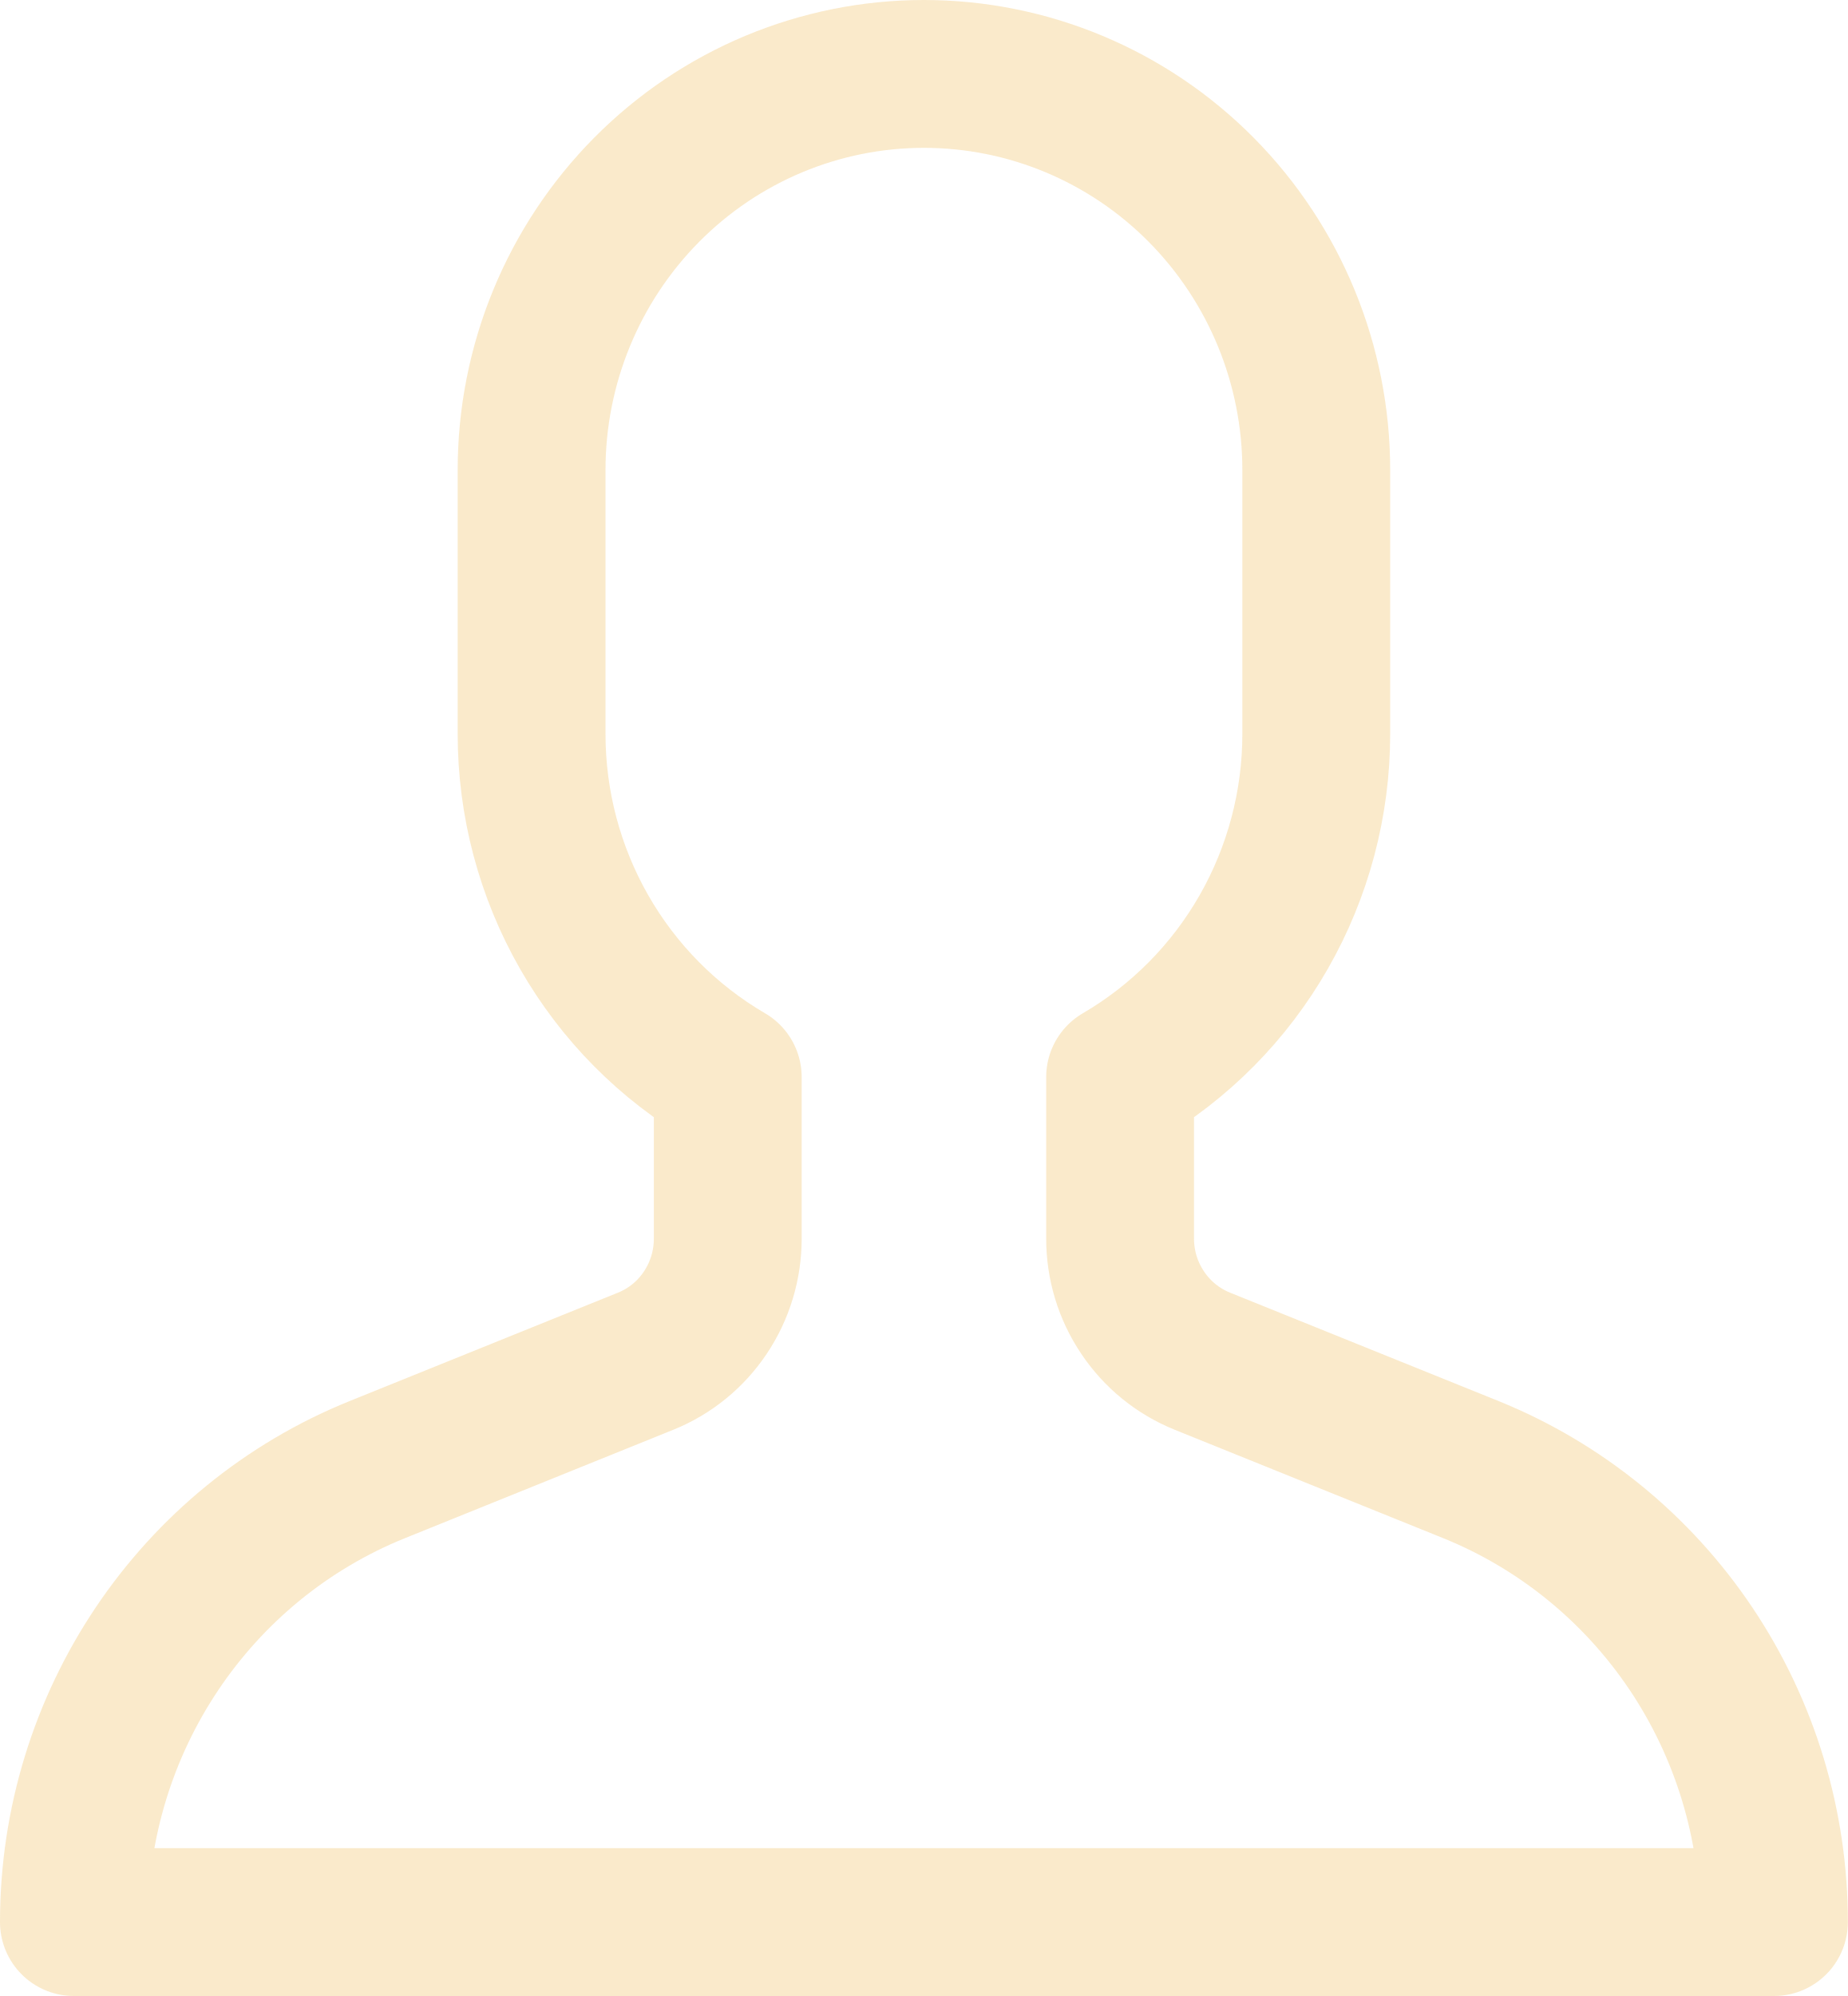
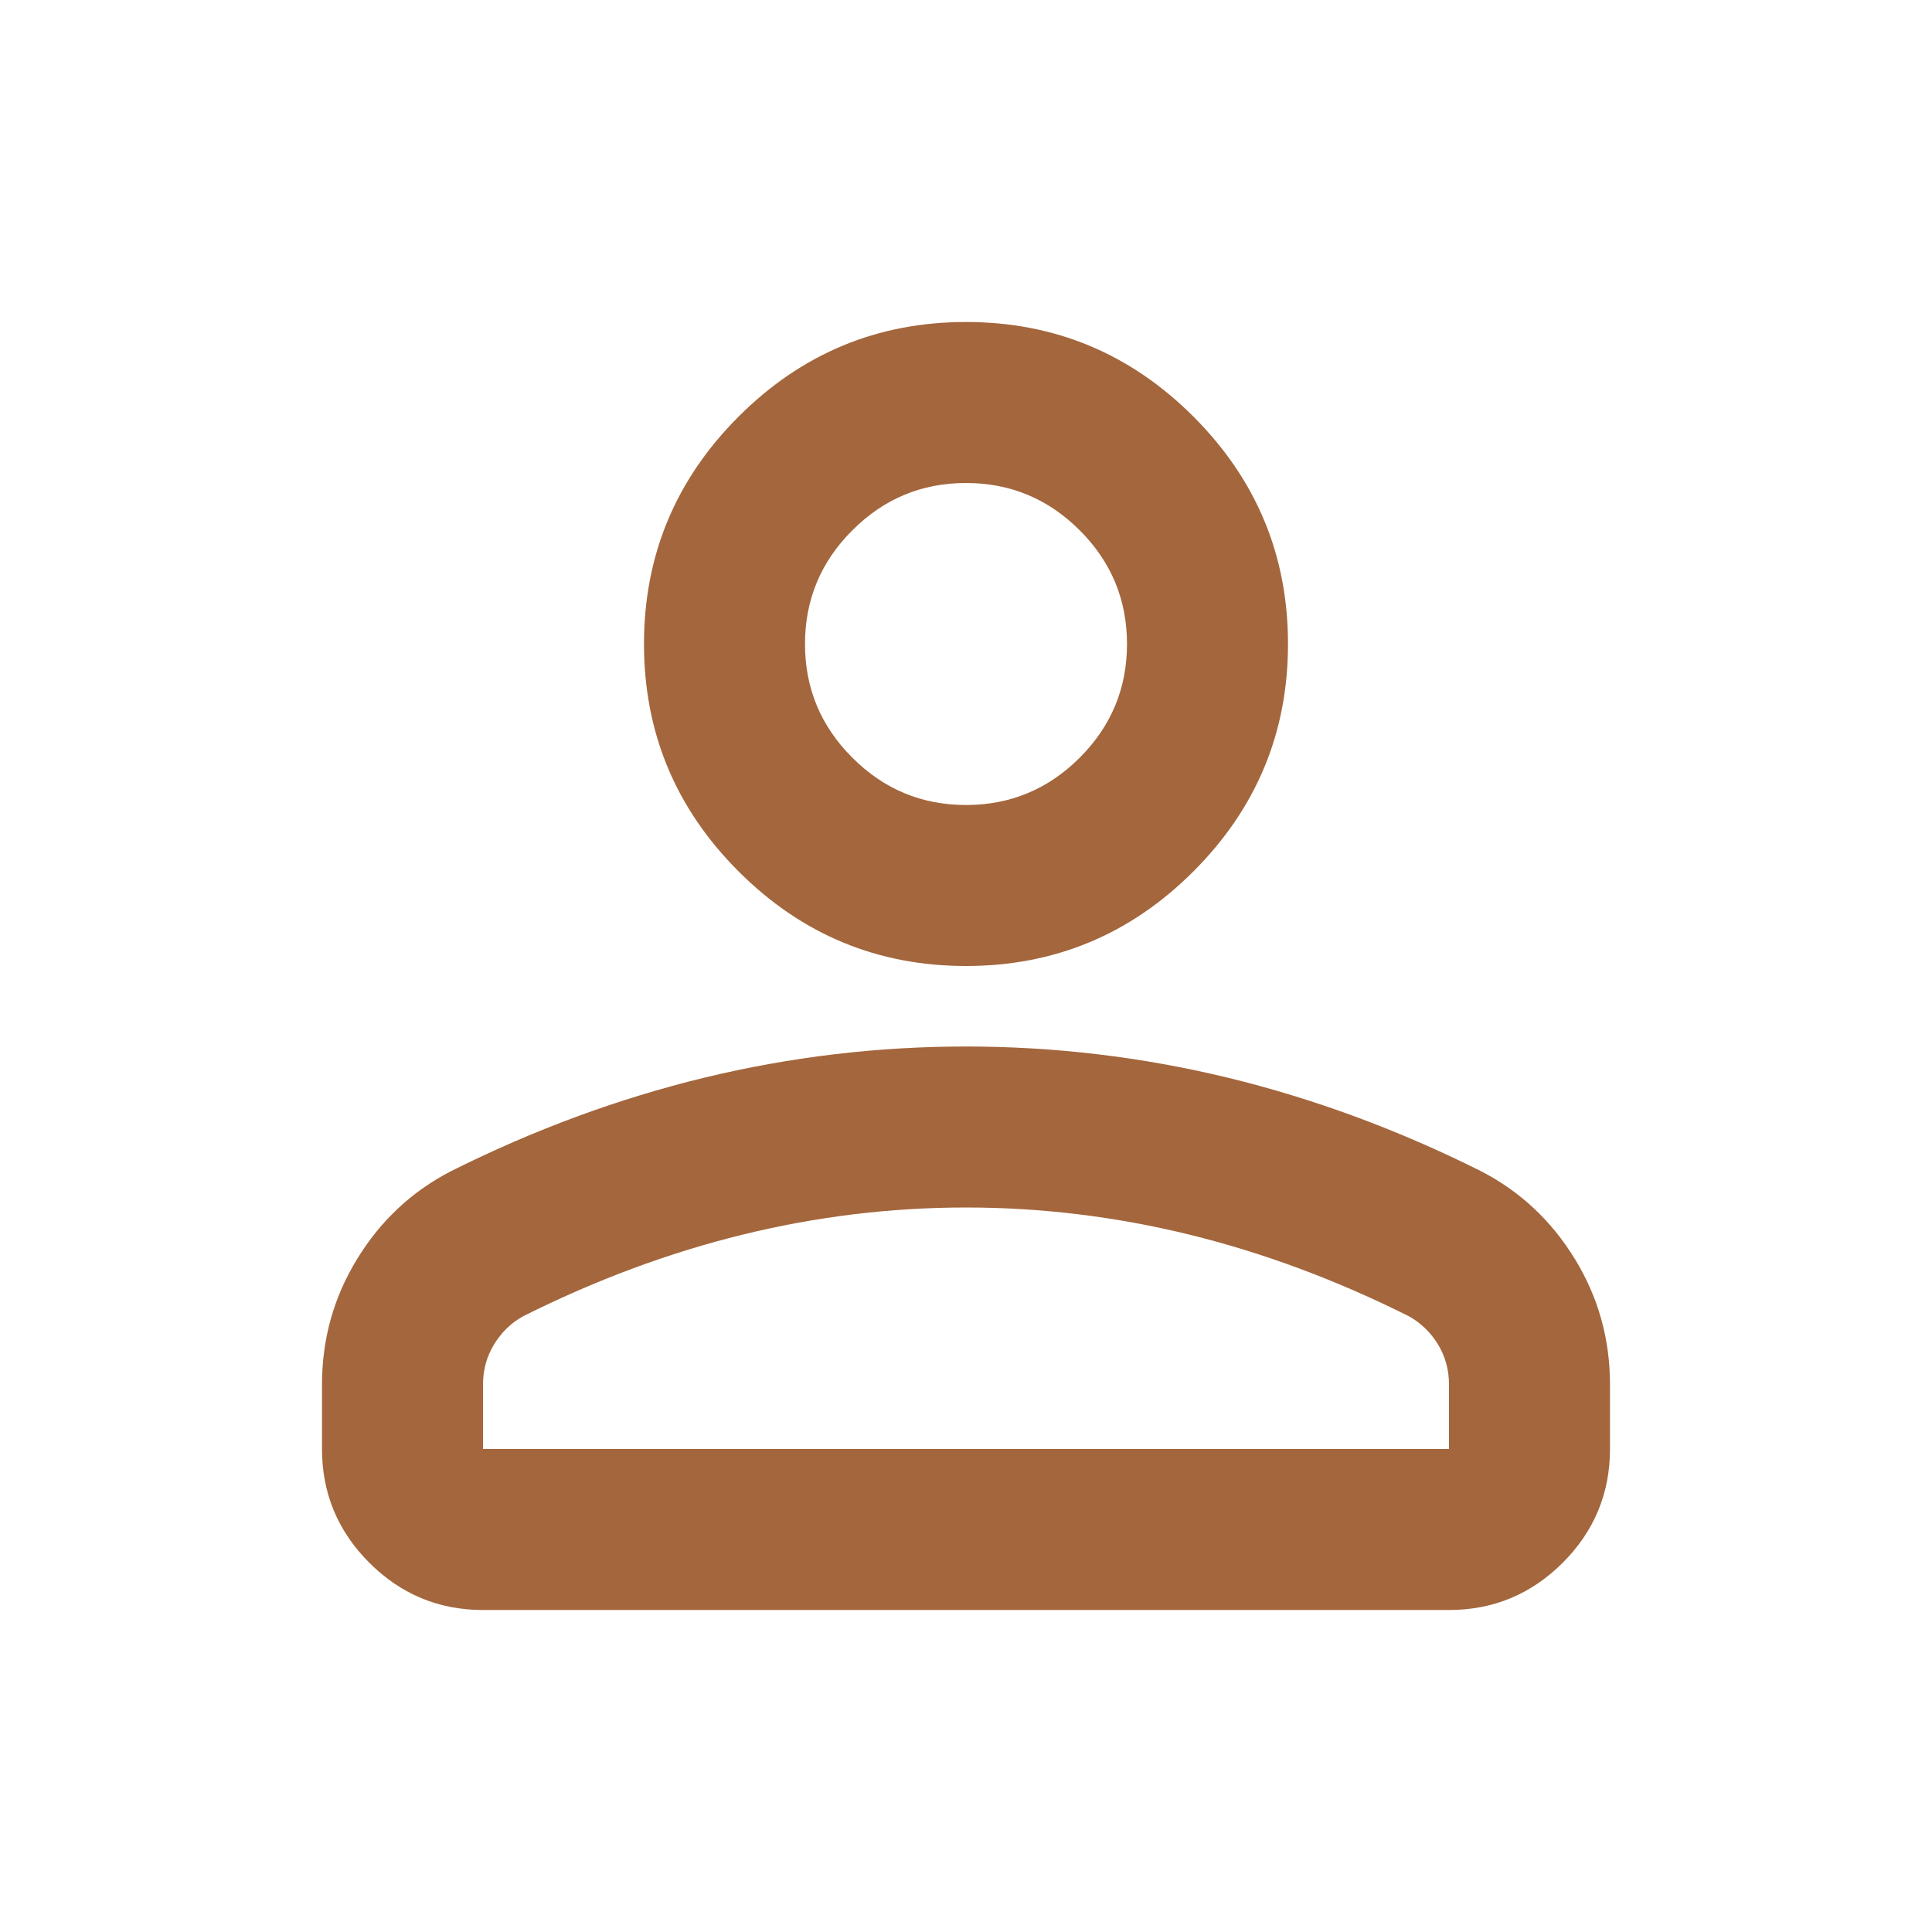
- <svg xmlns="http://www.w3.org/2000/svg" width="25" height="27" viewBox="0 0 25 27" fill="none">
-   <path d="M7.192 9.929V6.357C7.192 4.936 7.752 3.574 8.747 2.569C9.742 1.564 11.092 1 12.5 1C13.908 1 15.258 1.564 16.253 2.569C17.248 3.574 17.808 4.936 17.808 6.357V9.929C17.808 10.869 17.563 11.793 17.097 12.608C16.631 13.423 15.961 14.099 15.154 14.57V16.755C15.154 17.112 15.26 17.461 15.459 17.756C15.657 18.052 15.938 18.28 16.267 18.413L19.894 19.877C21.106 20.366 22.146 21.211 22.878 22.302C23.61 23.394 24.001 24.682 24 26H1C1 23.304 2.628 20.879 5.106 19.879L8.733 18.414C9.062 18.282 9.344 18.053 9.542 17.757C9.74 17.462 9.846 17.113 9.846 16.755V14.57C9.039 14.099 8.369 13.423 7.903 12.608C7.437 11.793 7.192 10.869 7.192 9.929Z" stroke="#F8E4BE" stroke-opacity="0.8" stroke-width="2" stroke-linecap="round" stroke-linejoin="round" />
+ <svg xmlns="http://www.w3.org/2000/svg" width="24" height="24" viewBox="0 0 24 24" fill="none">
+   <path d="M12 12C10.9 12 9.958 11.608 9.175 10.825C8.392 10.042 8 9.1 8 8C8 6.9 8.392 5.958 9.175 5.175C9.958 4.392 10.9 4 12 4C13.1 4 14.042 4.392 14.825 5.175C15.608 5.958 16 6.9 16 8C16 9.1 15.608 10.042 14.825 10.825C14.042 11.608 13.1 12 12 12ZM18 20H6C5.45 20 4.979 19.804 4.588 19.413C4.196 19.021 4 18.55 4 18V17.2C4 16.633 4.146 16.112 4.438 15.637C4.729 15.162 5.117 14.8 5.6 14.55C6.633 14.033 7.683 13.646 8.75 13.387C9.817 13.129 10.9 13 12 13C13.1 13 14.183 13.129 15.25 13.387C16.317 13.646 17.367 14.033 18.4 14.55C18.883 14.8 19.271 15.162 19.562 15.637C19.854 16.112 20 16.633 20 17.2V18C20 18.55 19.804 19.021 19.413 19.413C19.021 19.804 18.55 20 18 20ZM6 18H18V17.2C18 17.017 17.954 16.85 17.863 16.7C17.771 16.55 17.65 16.433 17.5 16.35C16.6 15.9 15.692 15.562 14.775 15.337C13.858 15.112 12.933 15 12 15C11.067 15 10.142 15.112 9.225 15.337C8.308 15.562 7.4 15.9 6.5 16.35C6.35 16.433 6.229 16.55 6.138 16.7C6.046 16.85 6 17.017 6 17.2V18ZM12 10C12.55 10 13.021 9.804 13.413 9.412C13.804 9.021 14 8.55 14 8C14 7.45 13.804 6.979 13.413 6.588C13.021 6.196 12.55 6 12 6C11.45 6 10.979 6.196 10.588 6.588C10.196 6.979 10 7.45 10 8C10 8.55 10.196 9.021 10.588 9.412C10.979 9.804 11.45 10 12 10Z" fill="#A4663C" />
</svg>
